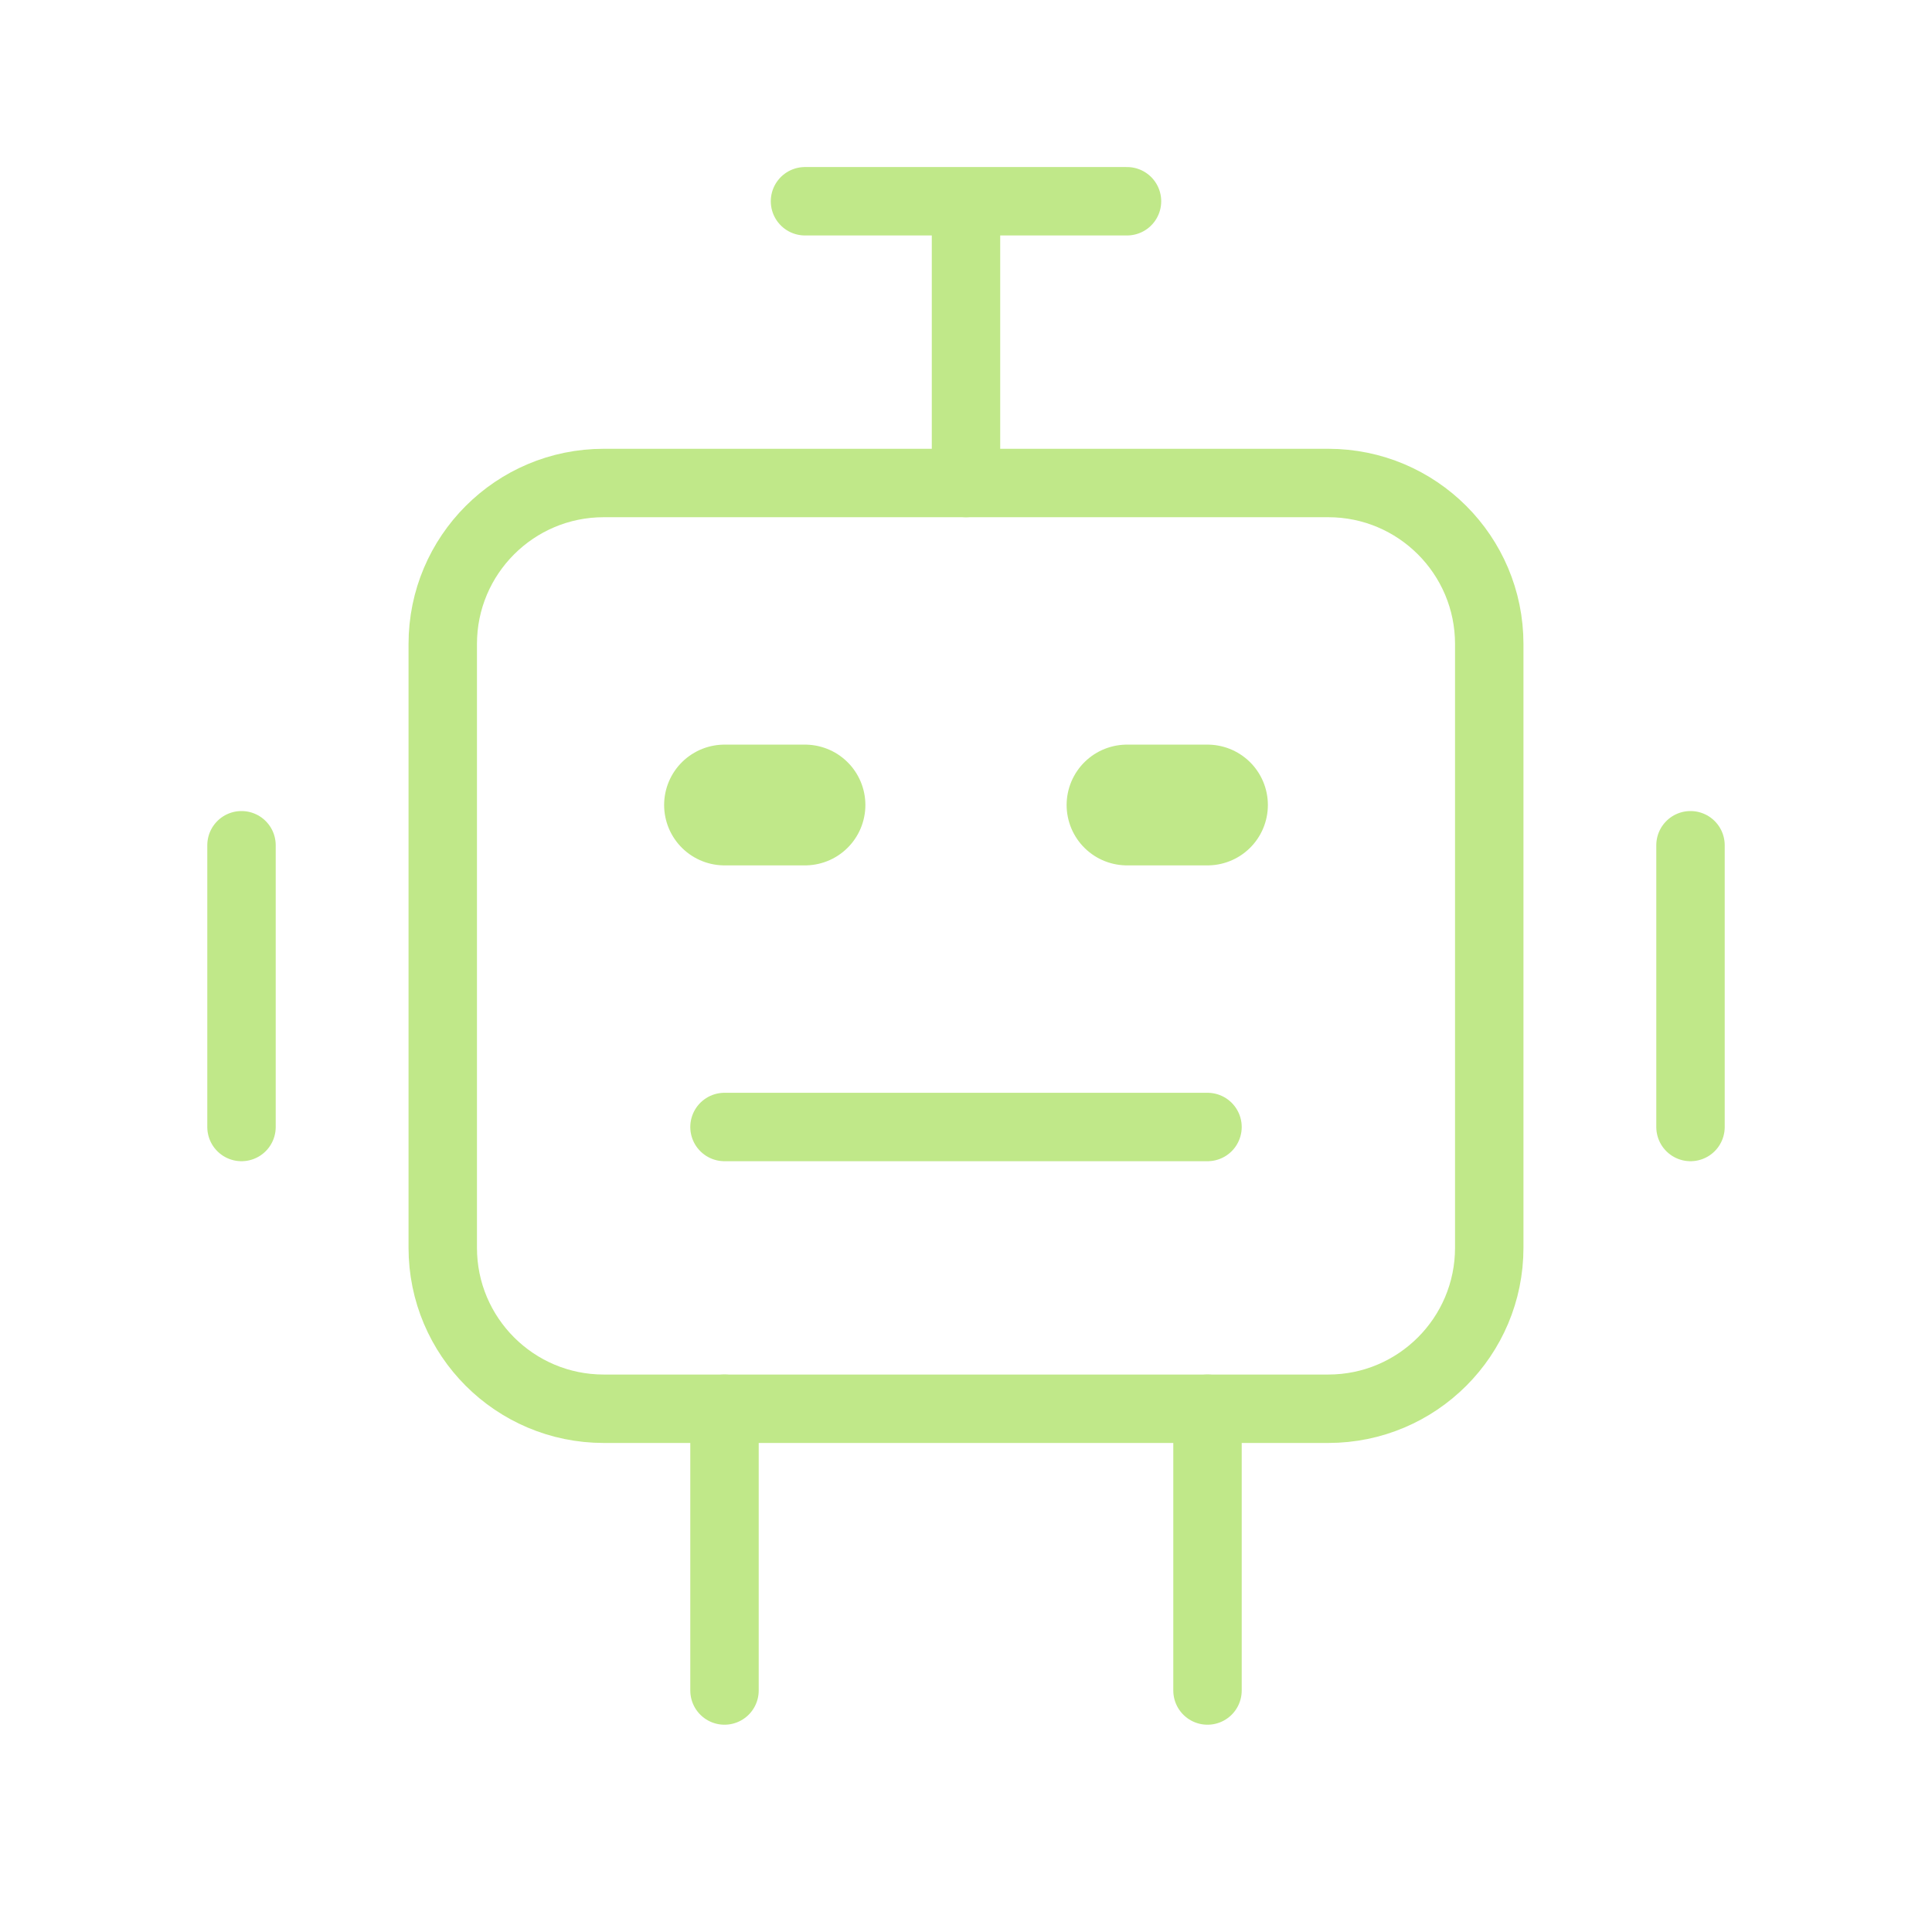
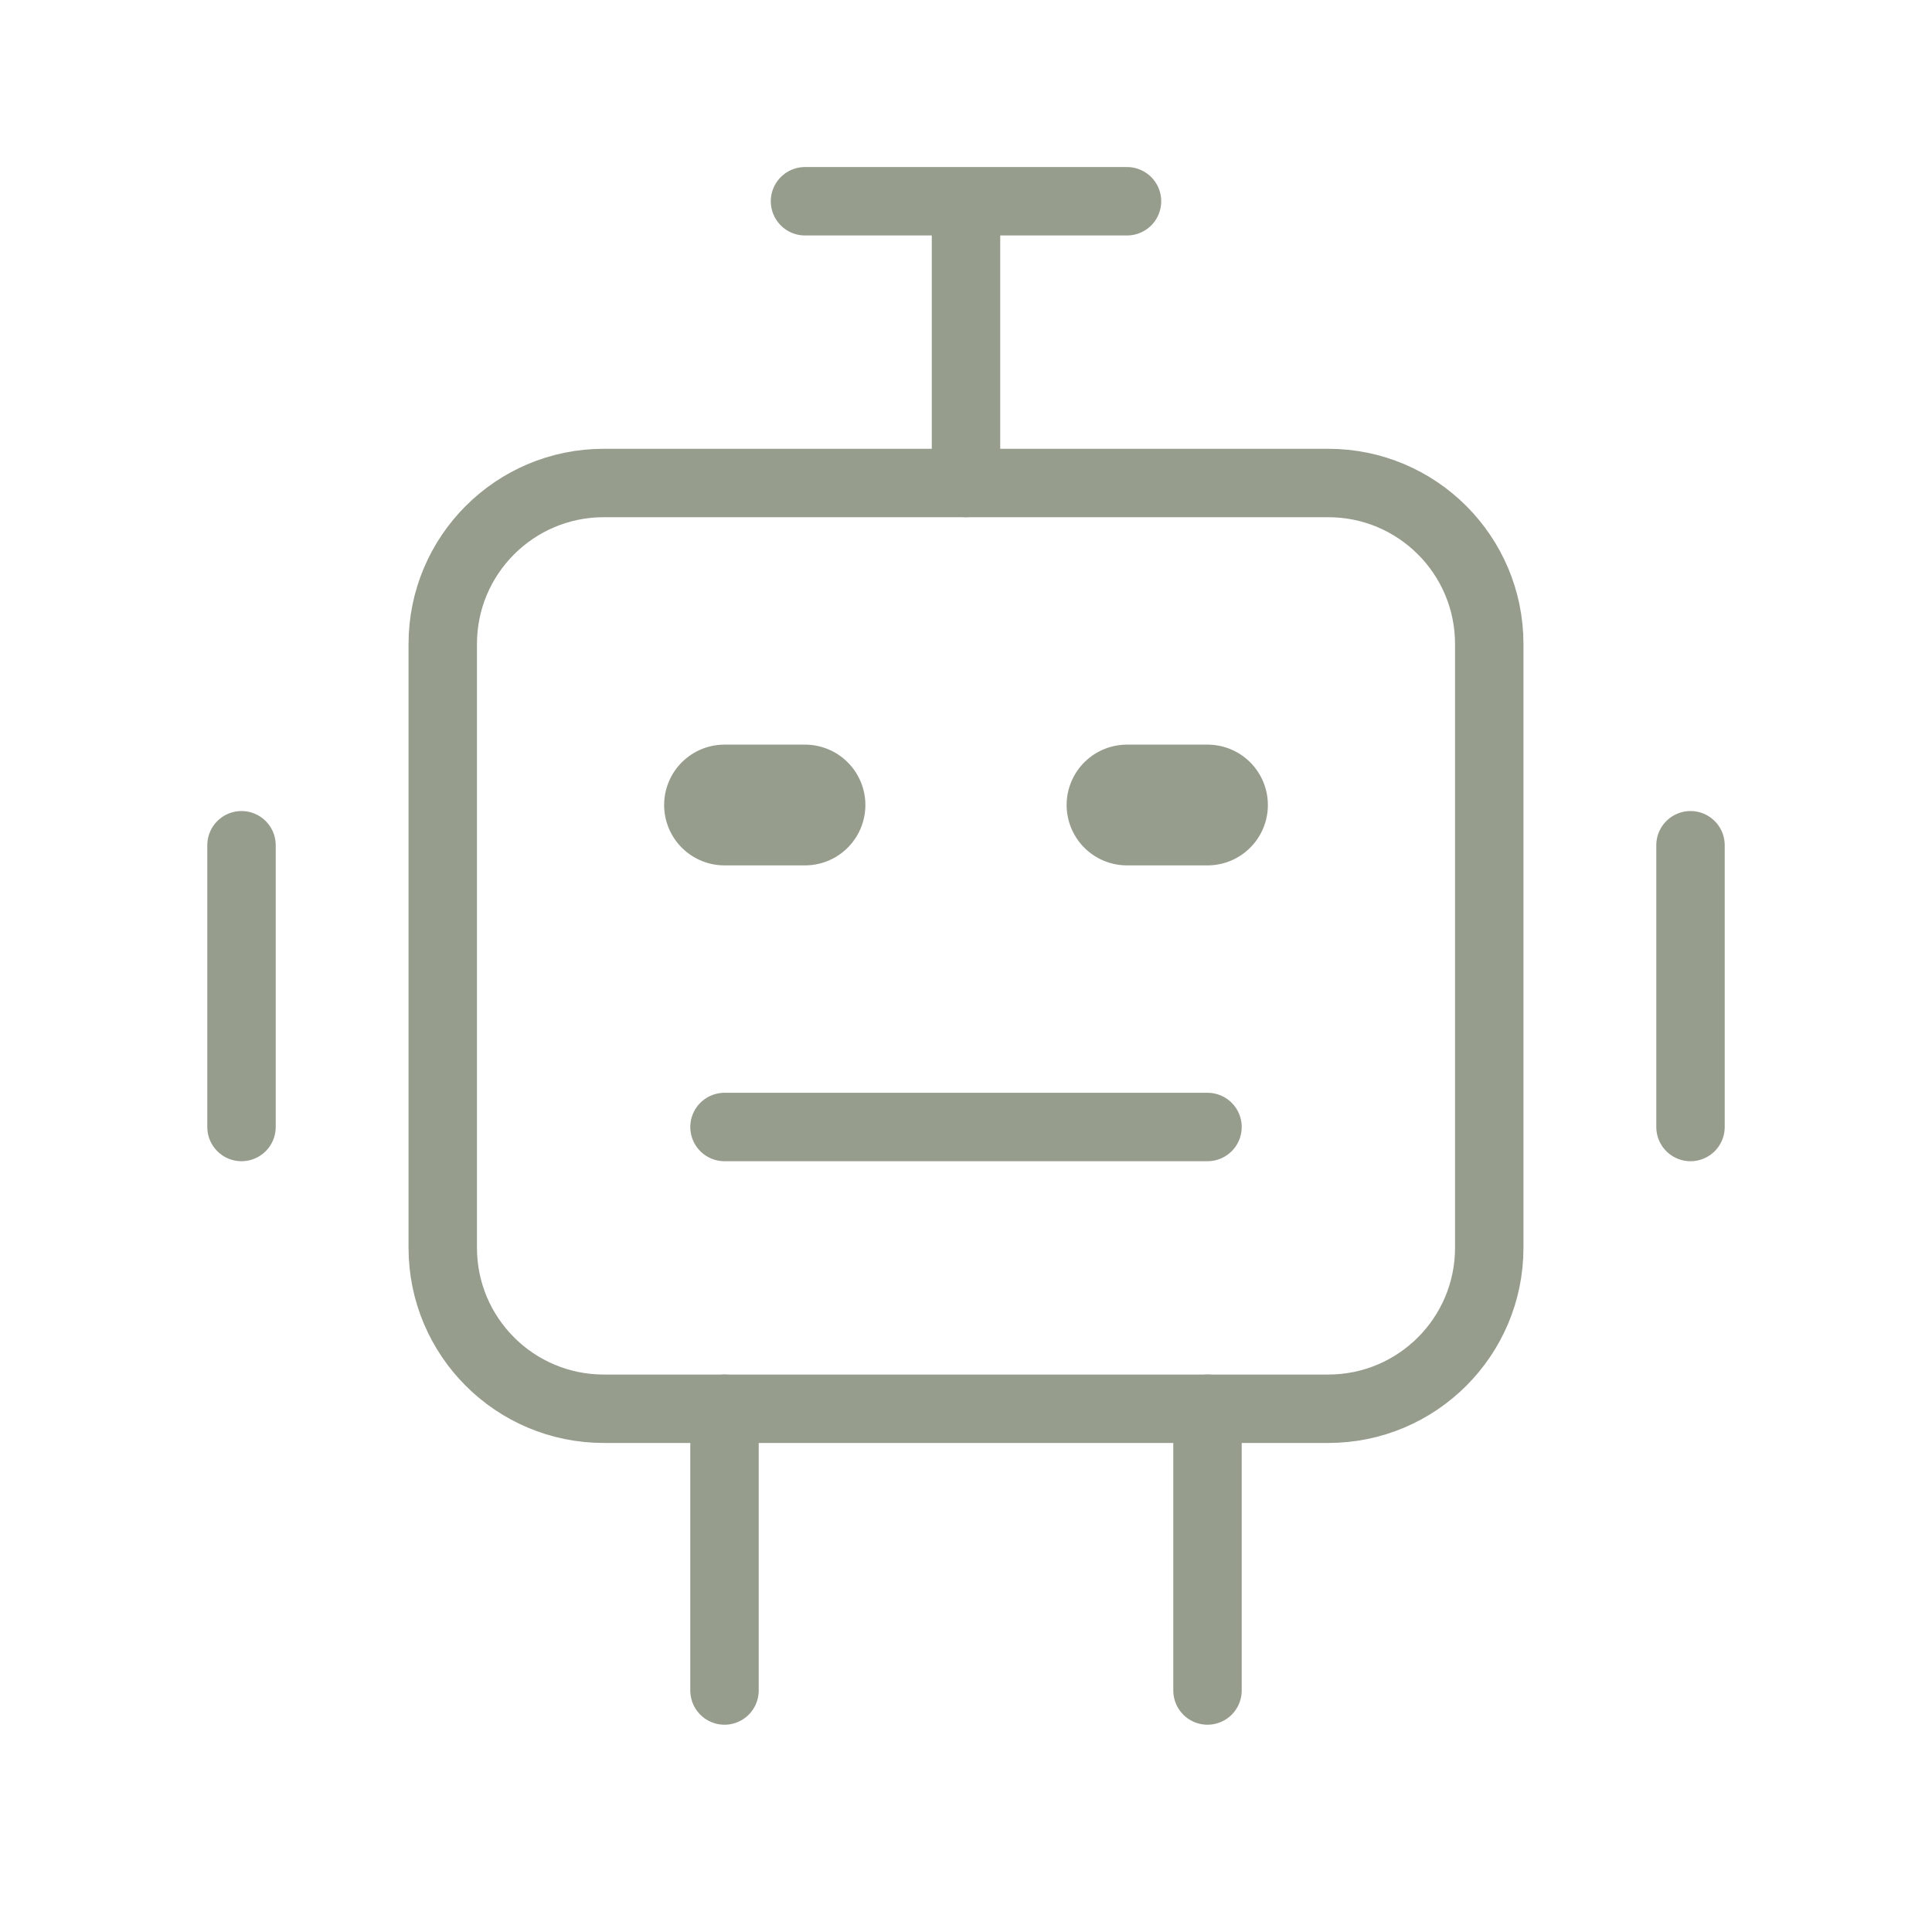
- <svg xmlns="http://www.w3.org/2000/svg" viewBox="0 0 48 48" fill="none" stroke="#c0e889" stroke-width="1.7" stroke-linecap="round" stroke-linejoin="round">
+ <svg xmlns="http://www.w3.org/2000/svg" viewBox="0 0 48 48" fill="none" stroke="#969d8d" stroke-width="1.7" stroke-linecap="round" stroke-linejoin="round">
  <path d="M24 5v7M20 5h8" />
  <rect x="11" y="12" width="26" height="23" rx="4" />
  <path d="M6 21v7m36-7v7M18 35v7m12-7v7M18 28h12" />
  <path d="M18 20h2m8 0h2" stroke-width="3" />
</svg>
